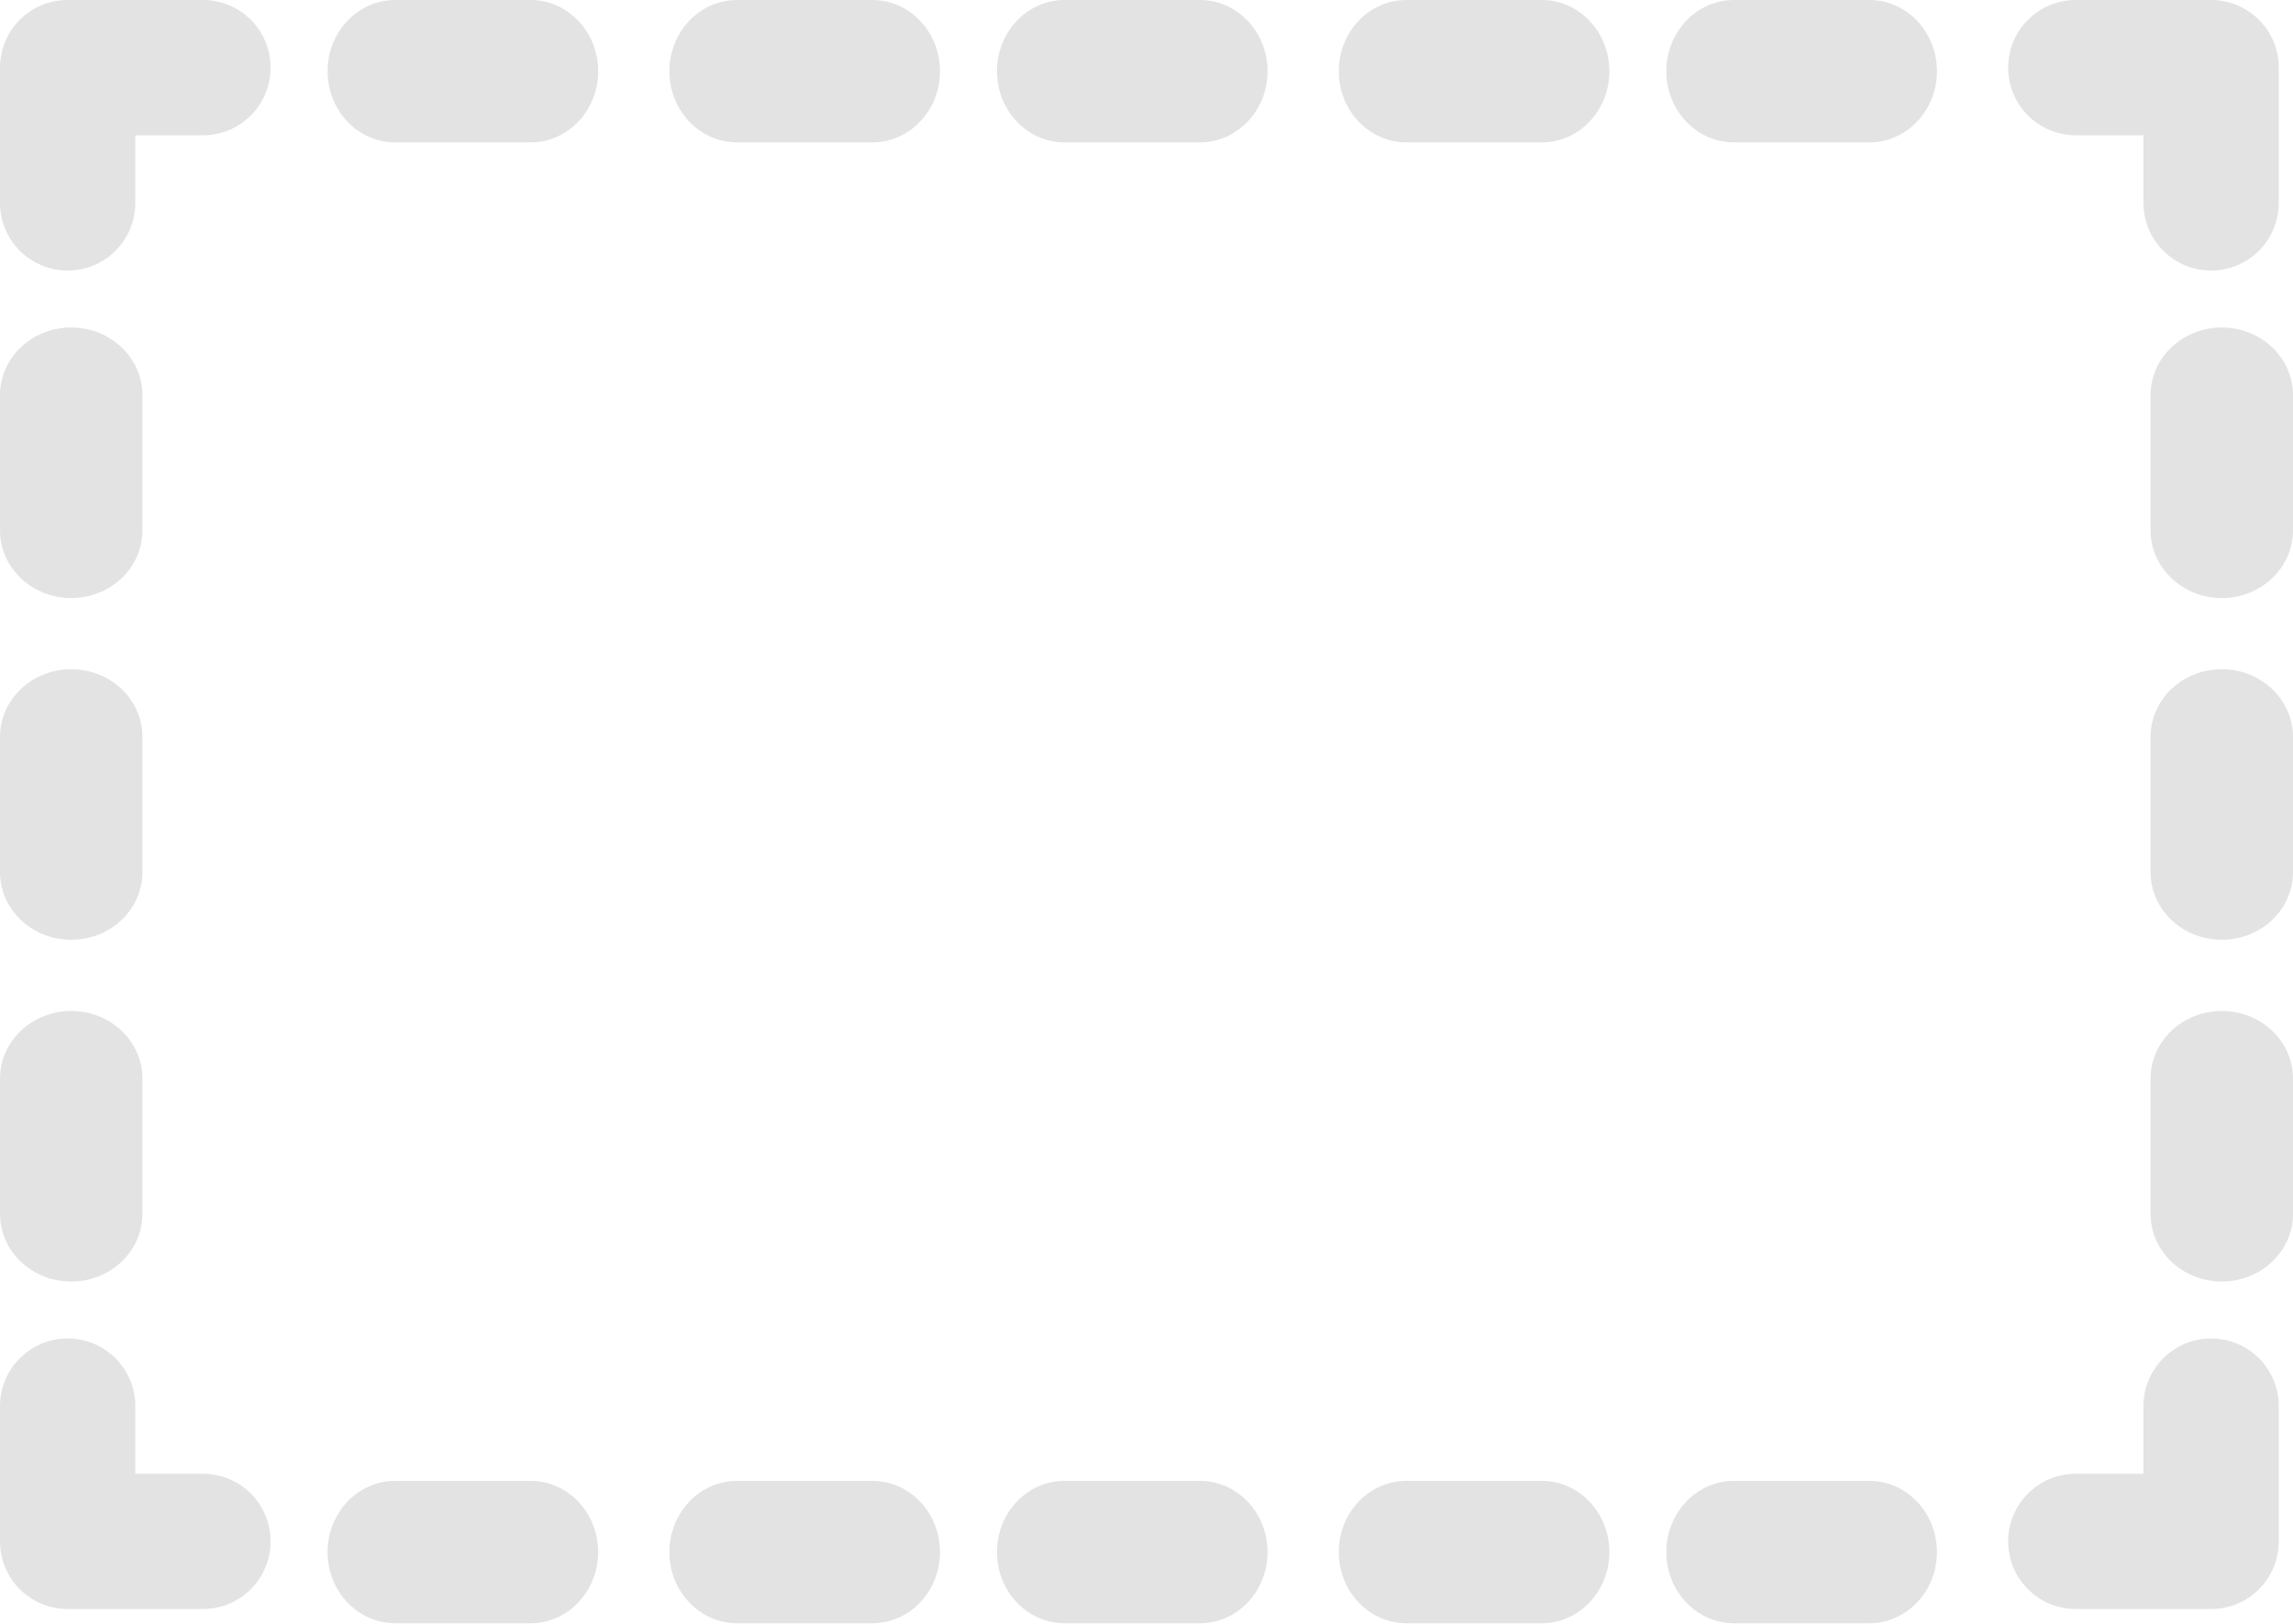
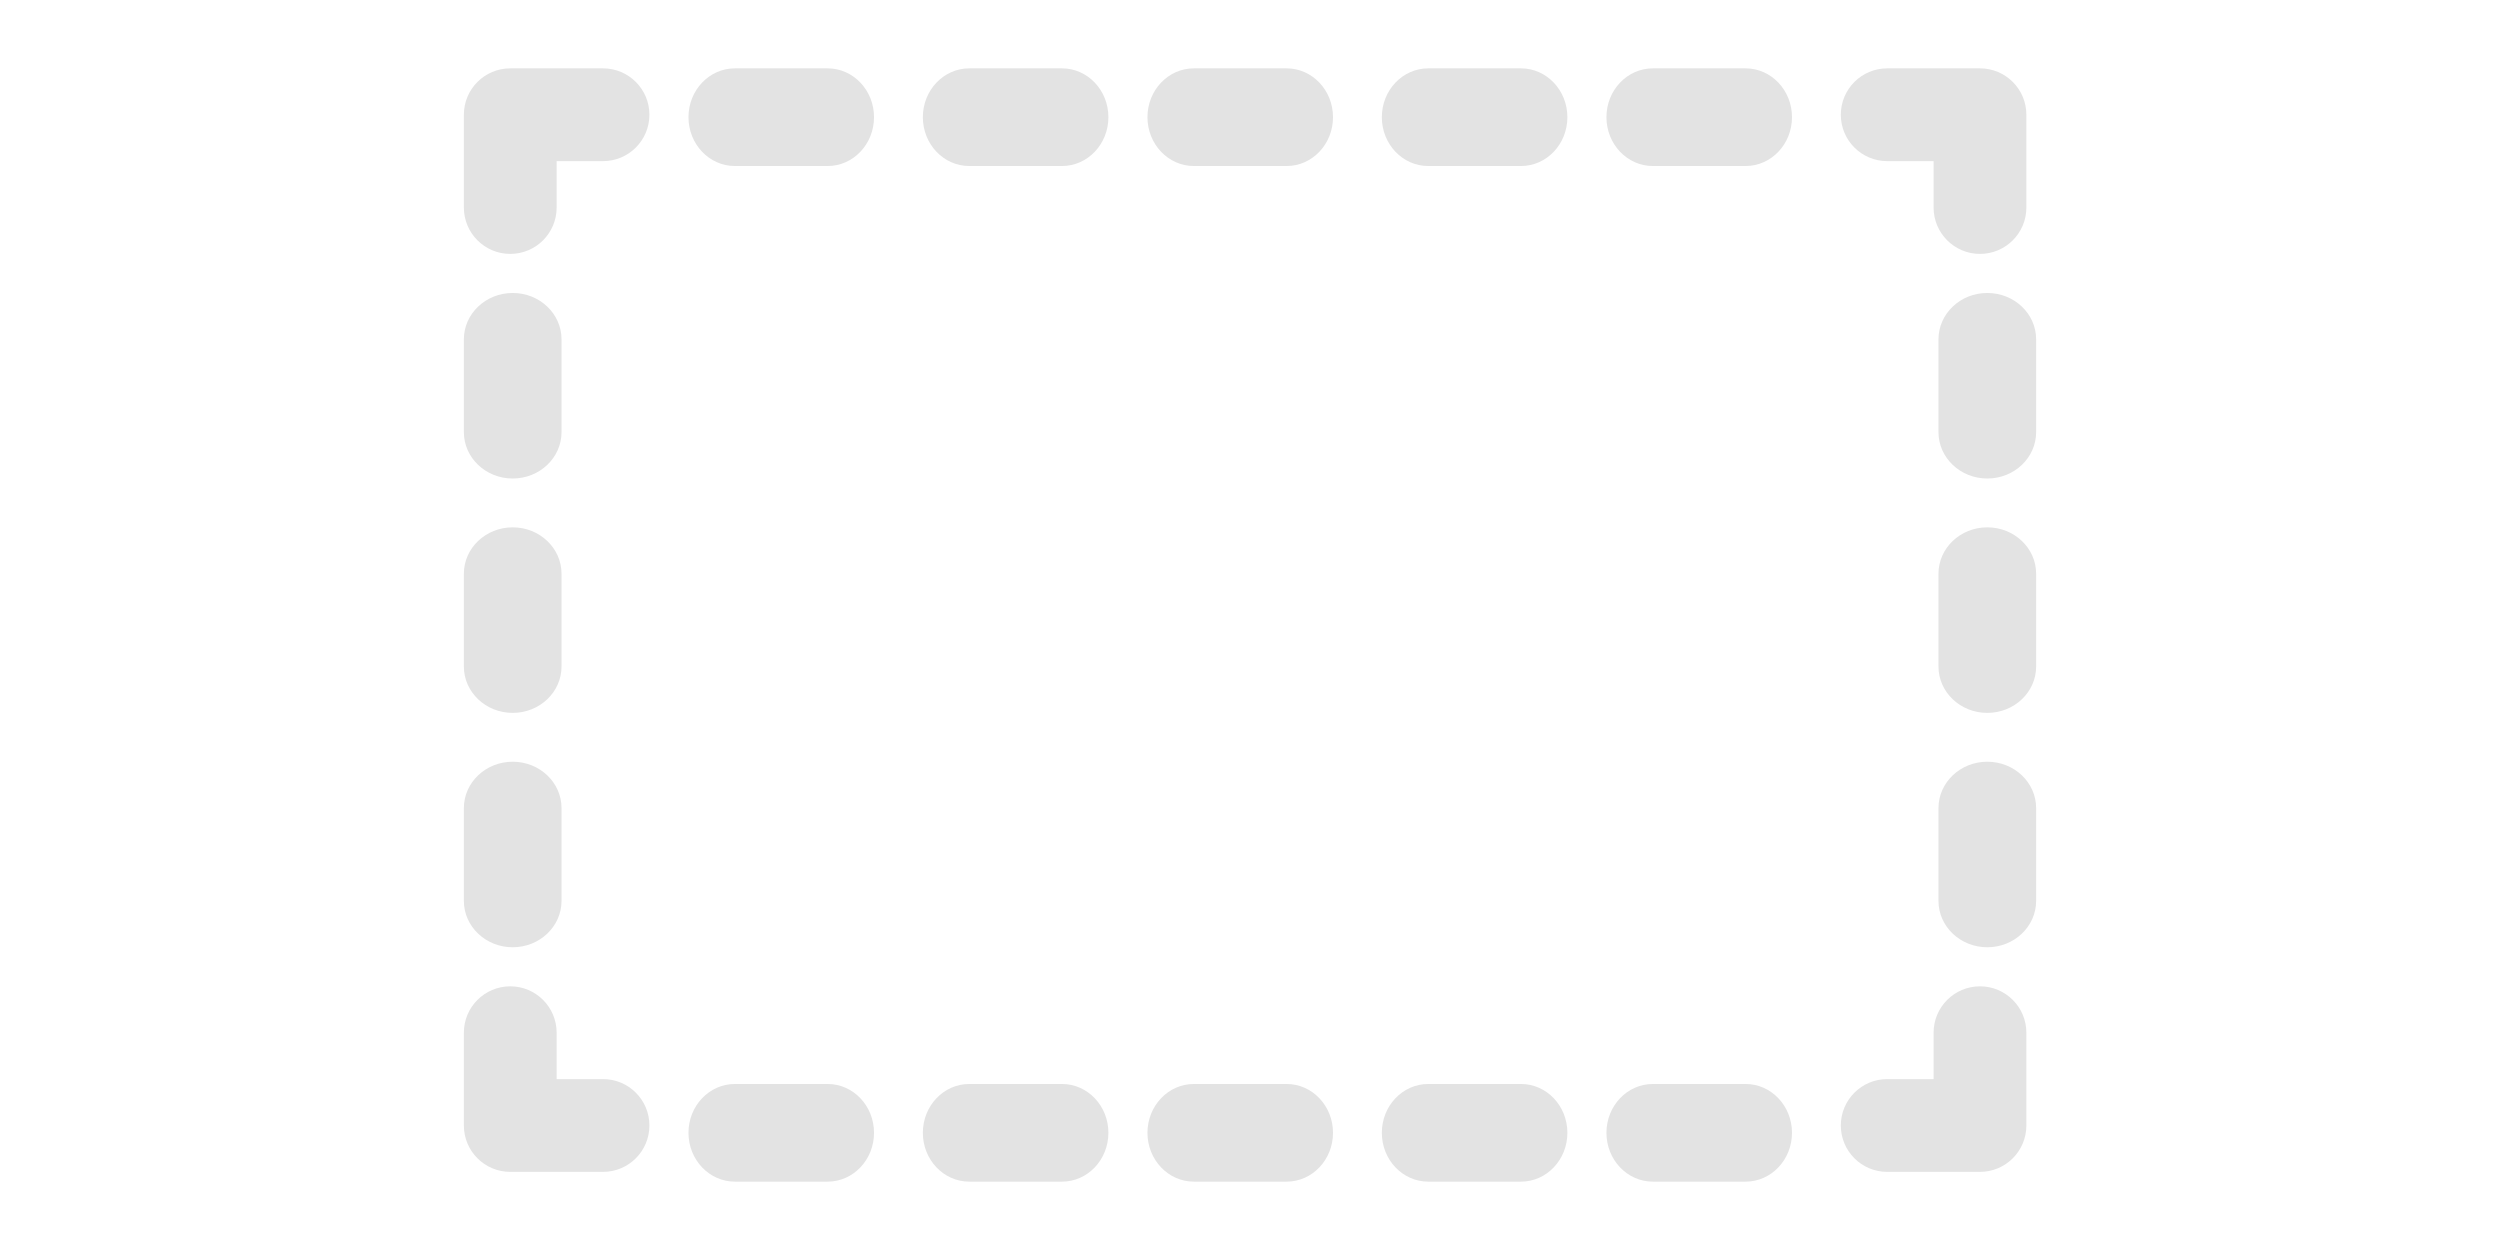
- <svg xmlns="http://www.w3.org/2000/svg" width="161px" height="114px" viewBox="0 0 161 114" version="1.1">
+ <svg xmlns="http://www.w3.org/2000/svg" width="256px" height="128px" viewBox="0 0 256 128" version="1.1">
  <defs />
  <g id="Group-Tool" stroke="none" stroke-width="1" fill="none" fill-rule="evenodd">
-     <g id="Group---Default---Locked-Buttons" transform="translate(-2121, -183)" fill-rule="nonzero" fill="#E3E3E3">
+     <g id="Group---Default---Locked-Buttons" transform="translate(-2073.5, -176)" fill-rule="nonzero" fill="#E3E3E3">
      <g id="group-icon" transform="translate(2121, 183)">
        <path d="M4.75,19 C7.374,19 9.5,16.874 9.5,14.25 L9.5,9.5 L14.25,9.5 C16.874,9.5 19,7.374 19,4.75 C19,2.126 16.874,0 14.25,0 L4.75,0 C2.126,0 0,2.126 0,4.75 L0,14.25 C0,16.874 2.126,19 4.75,19 Z" id="Shape" />
        <path d="M27.75,10 L37.25,10 C39.874,10 42,7.762 42,5 C42,2.238 39.874,0 37.25,0 L27.75,0 C25.126,0 23,2.238 23,5 C23,7.762 25.126,10 27.75,10 Z" id="Shape" />
        <path d="M51.75,10 L61.25,10 C63.874,10 66,7.762 66,5 C66,2.238 63.874,0 61.25,0 L51.75,0 C49.126,0 47,2.238 47,5 C47,7.762 49.126,10 51.75,10 Z" id="Shape" />
        <path d="M98.75,10 L108.25,10 C110.874,10 113,7.762 113,5 C113,2.238 110.874,0 108.25,0 L98.75,0 C96.126,0 94,2.238 94,5 C94,7.762 96.126,10 98.75,10 Z" id="Shape" />
        <path d="M121.75,10 L131.25,10 C133.874,10 136,7.762 136,5 C136,2.238 133.874,0 131.25,0 L121.75,0 C119.126,0 117,2.238 117,5 C117,7.762 119.126,10 121.75,10 Z" id="Shape" />
        <path d="M74.75,10 L84.25,10 C86.874,10 89,7.762 89,5 C89,2.238 86.874,0 84.25,0 L74.75,0 C72.126,0 70,2.238 70,5 C70,7.762 72.126,10 74.75,10 Z" id="Shape" />
        <path d="M160,4.75 C160,2.126 157.874,0 155.25,0 L145.75,0 C143.126,0 141,2.126 141,4.75 C141,7.374 143.126,9.5 145.75,9.5 L150.5,9.5 L150.5,14.25 C150.5,16.874 152.626,19 155.25,19 C157.874,19 160,16.874 160,14.25 L160,4.75 Z" id="Shape" />
        <path d="M161,27.75 C161,25.126 158.762,23 156,23 C153.238,23 151,25.126 151,27.75 L151,37.25 C151,39.874 153.238,42 156,42 C158.762,42 161,39.874 161,37.25 L161,27.75 Z" id="Shape" />
        <path d="M161,51.75 C161,49.126 158.762,47 156,47 C153.238,47 151,49.126 151,51.75 L151,61.25 C151,63.874 153.238,66 156,66 C158.762,66 161,63.874 161,61.25 L161,51.75 Z" id="Shape" />
        <path d="M156,71 C153.238,71 151,73.126 151,75.75 L151,85.25 C151,87.874 153.238,90 156,90 C158.762,90 161,87.874 161,85.25 L161,75.75 C161,73.126 158.762,71 156,71 Z" id="Shape" />
        <path d="M145.75,113 L155.25,113 C157.874,113 160,110.874 160,108.25 L160,98.75 C160,96.126 157.874,94 155.25,94 C152.626,94 150.5,96.126 150.5,98.75 L150.5,103.5 L145.75,103.5 C143.126,103.5 141,105.626 141,108.25 C141,110.874 143.126,113 145.75,113 Z" id="Shape" />
        <path d="M121.75,114 L131.25,114 C133.874,114 136,111.762 136,109 C136,106.238 133.874,104 131.25,104 L121.75,104 C119.126,104 117,106.238 117,109 C117,111.762 119.126,114 121.75,114 Z" id="Shape" />
        <path d="M98.75,114 L108.25,114 C110.874,114 113,111.762 113,109 C113,106.238 110.874,104 108.25,104 L98.75,104 C96.126,104 94,106.238 94,109 C94,111.762 96.126,114 98.75,114 Z" id="Shape" />
        <path d="M51.75,114 L61.25,114 C63.874,114 66,111.762 66,109 C66,106.238 63.874,104 61.25,104 L51.75,104 C49.126,104 47,106.238 47,109 C47,111.762 49.126,114 51.75,114 Z" id="Shape" />
        <path d="M27.75,114 L37.25,114 C39.874,114 42,111.762 42,109 C42,106.238 39.874,104 37.25,104 L27.75,104 C25.126,104 23,106.238 23,109 C23,111.762 25.126,114 27.75,114 Z" id="Shape" />
        <path d="M74.75,114 L84.25,114 C86.874,114 89,111.762 89,109 C89,106.238 86.874,104 84.25,104 L74.75,104 C72.126,104 70,106.238 70,109 C70,111.762 72.126,114 74.75,114 Z" id="Shape" />
        <path d="M0,108.25 C0,110.874 2.126,113 4.75,113 L14.25,113 C16.874,113 19,110.874 19,108.25 C19,105.626 16.874,103.5 14.25,103.5 L9.5,103.5 L9.5,98.75 C9.5,96.126 7.374,94 4.75,94 C2.126,94 0,96.126 0,98.75 L0,108.25 Z" id="Shape" />
        <path d="M0,85.25 C0,87.874 2.238,90 5,90 C7.762,90 10,87.874 10,85.25 L10,75.75 C10,73.126 7.762,71 5,71 C2.238,71 0,73.126 0,75.75 L0,85.25 Z" id="Shape" />
        <path d="M0,61.25 C0,63.874 2.238,66 5,66 C7.762,66 10,63.874 10,61.25 L10,51.75 C10,49.126 7.762,47 5,47 C2.238,47 0,49.126 0,51.75 L0,61.25 Z" id="Shape" />
        <path d="M0,37.25 C0,39.874 2.238,42 5,42 C7.762,42 10,39.874 10,37.25 L10,27.75 C10,25.126 7.762,23 5,23 C2.238,23 0,25.126 0,27.75 L0,37.25 Z" id="Shape" />
      </g>
    </g>
  </g>
</svg>
